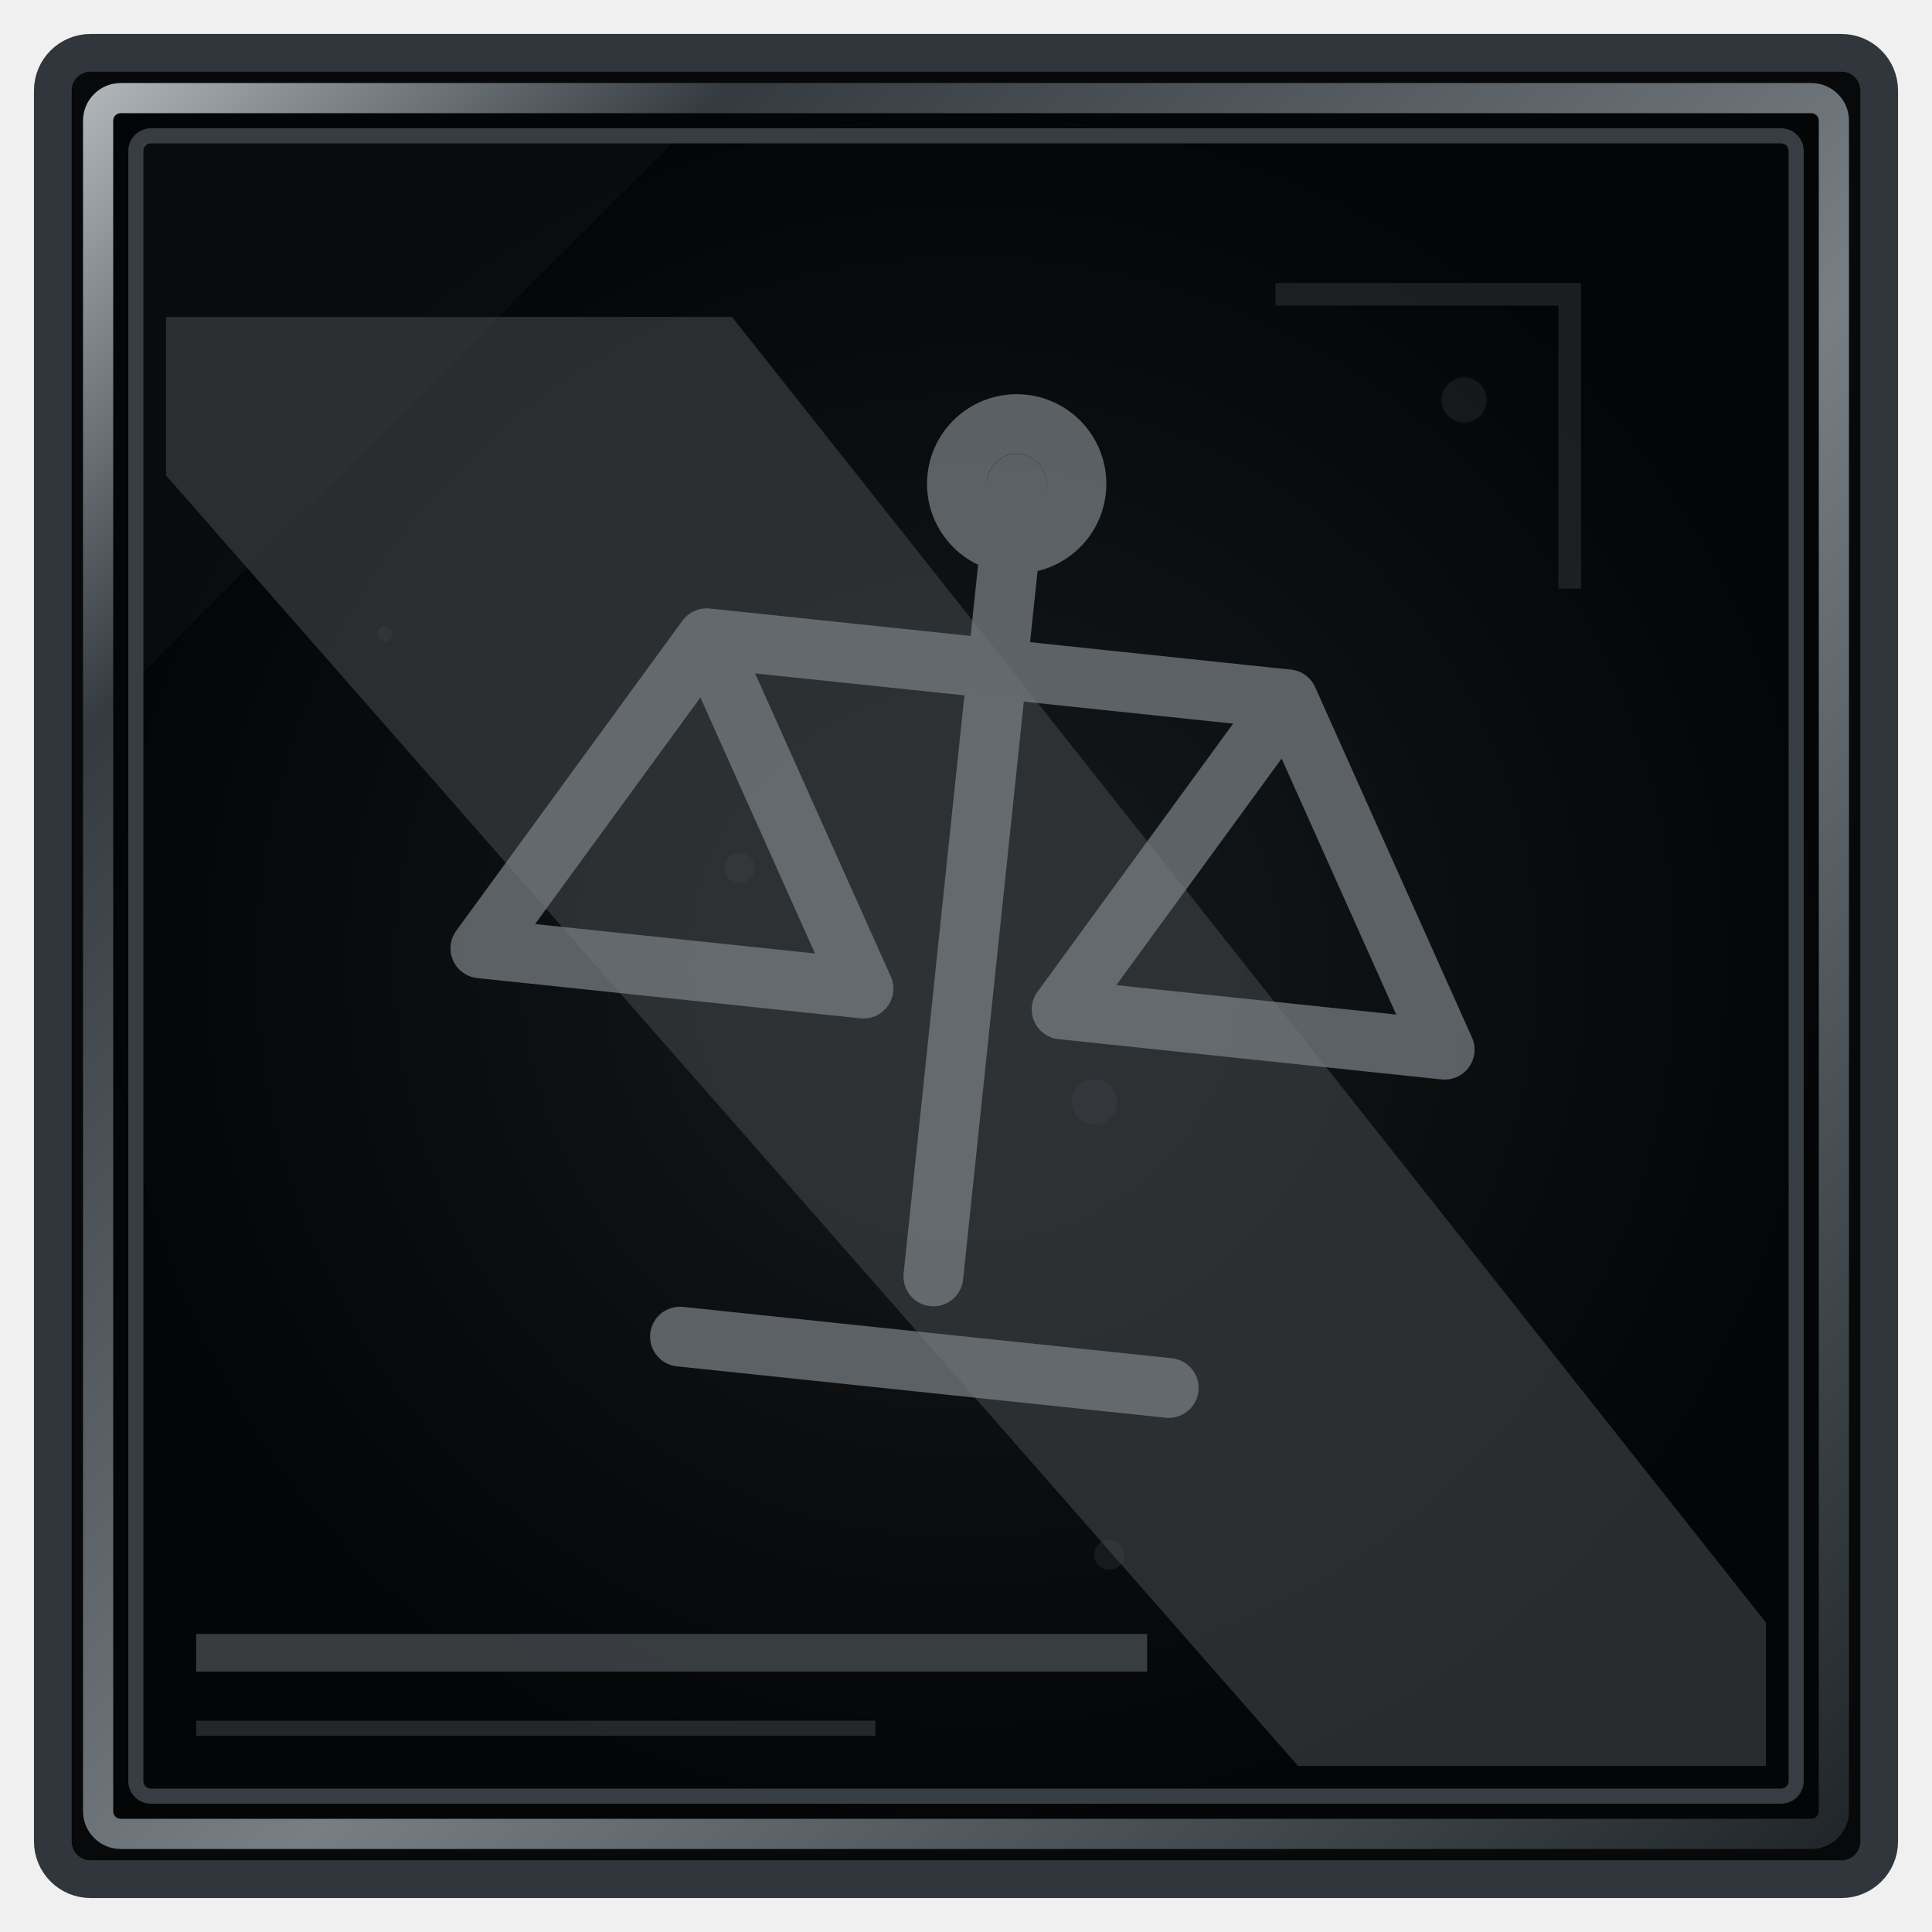
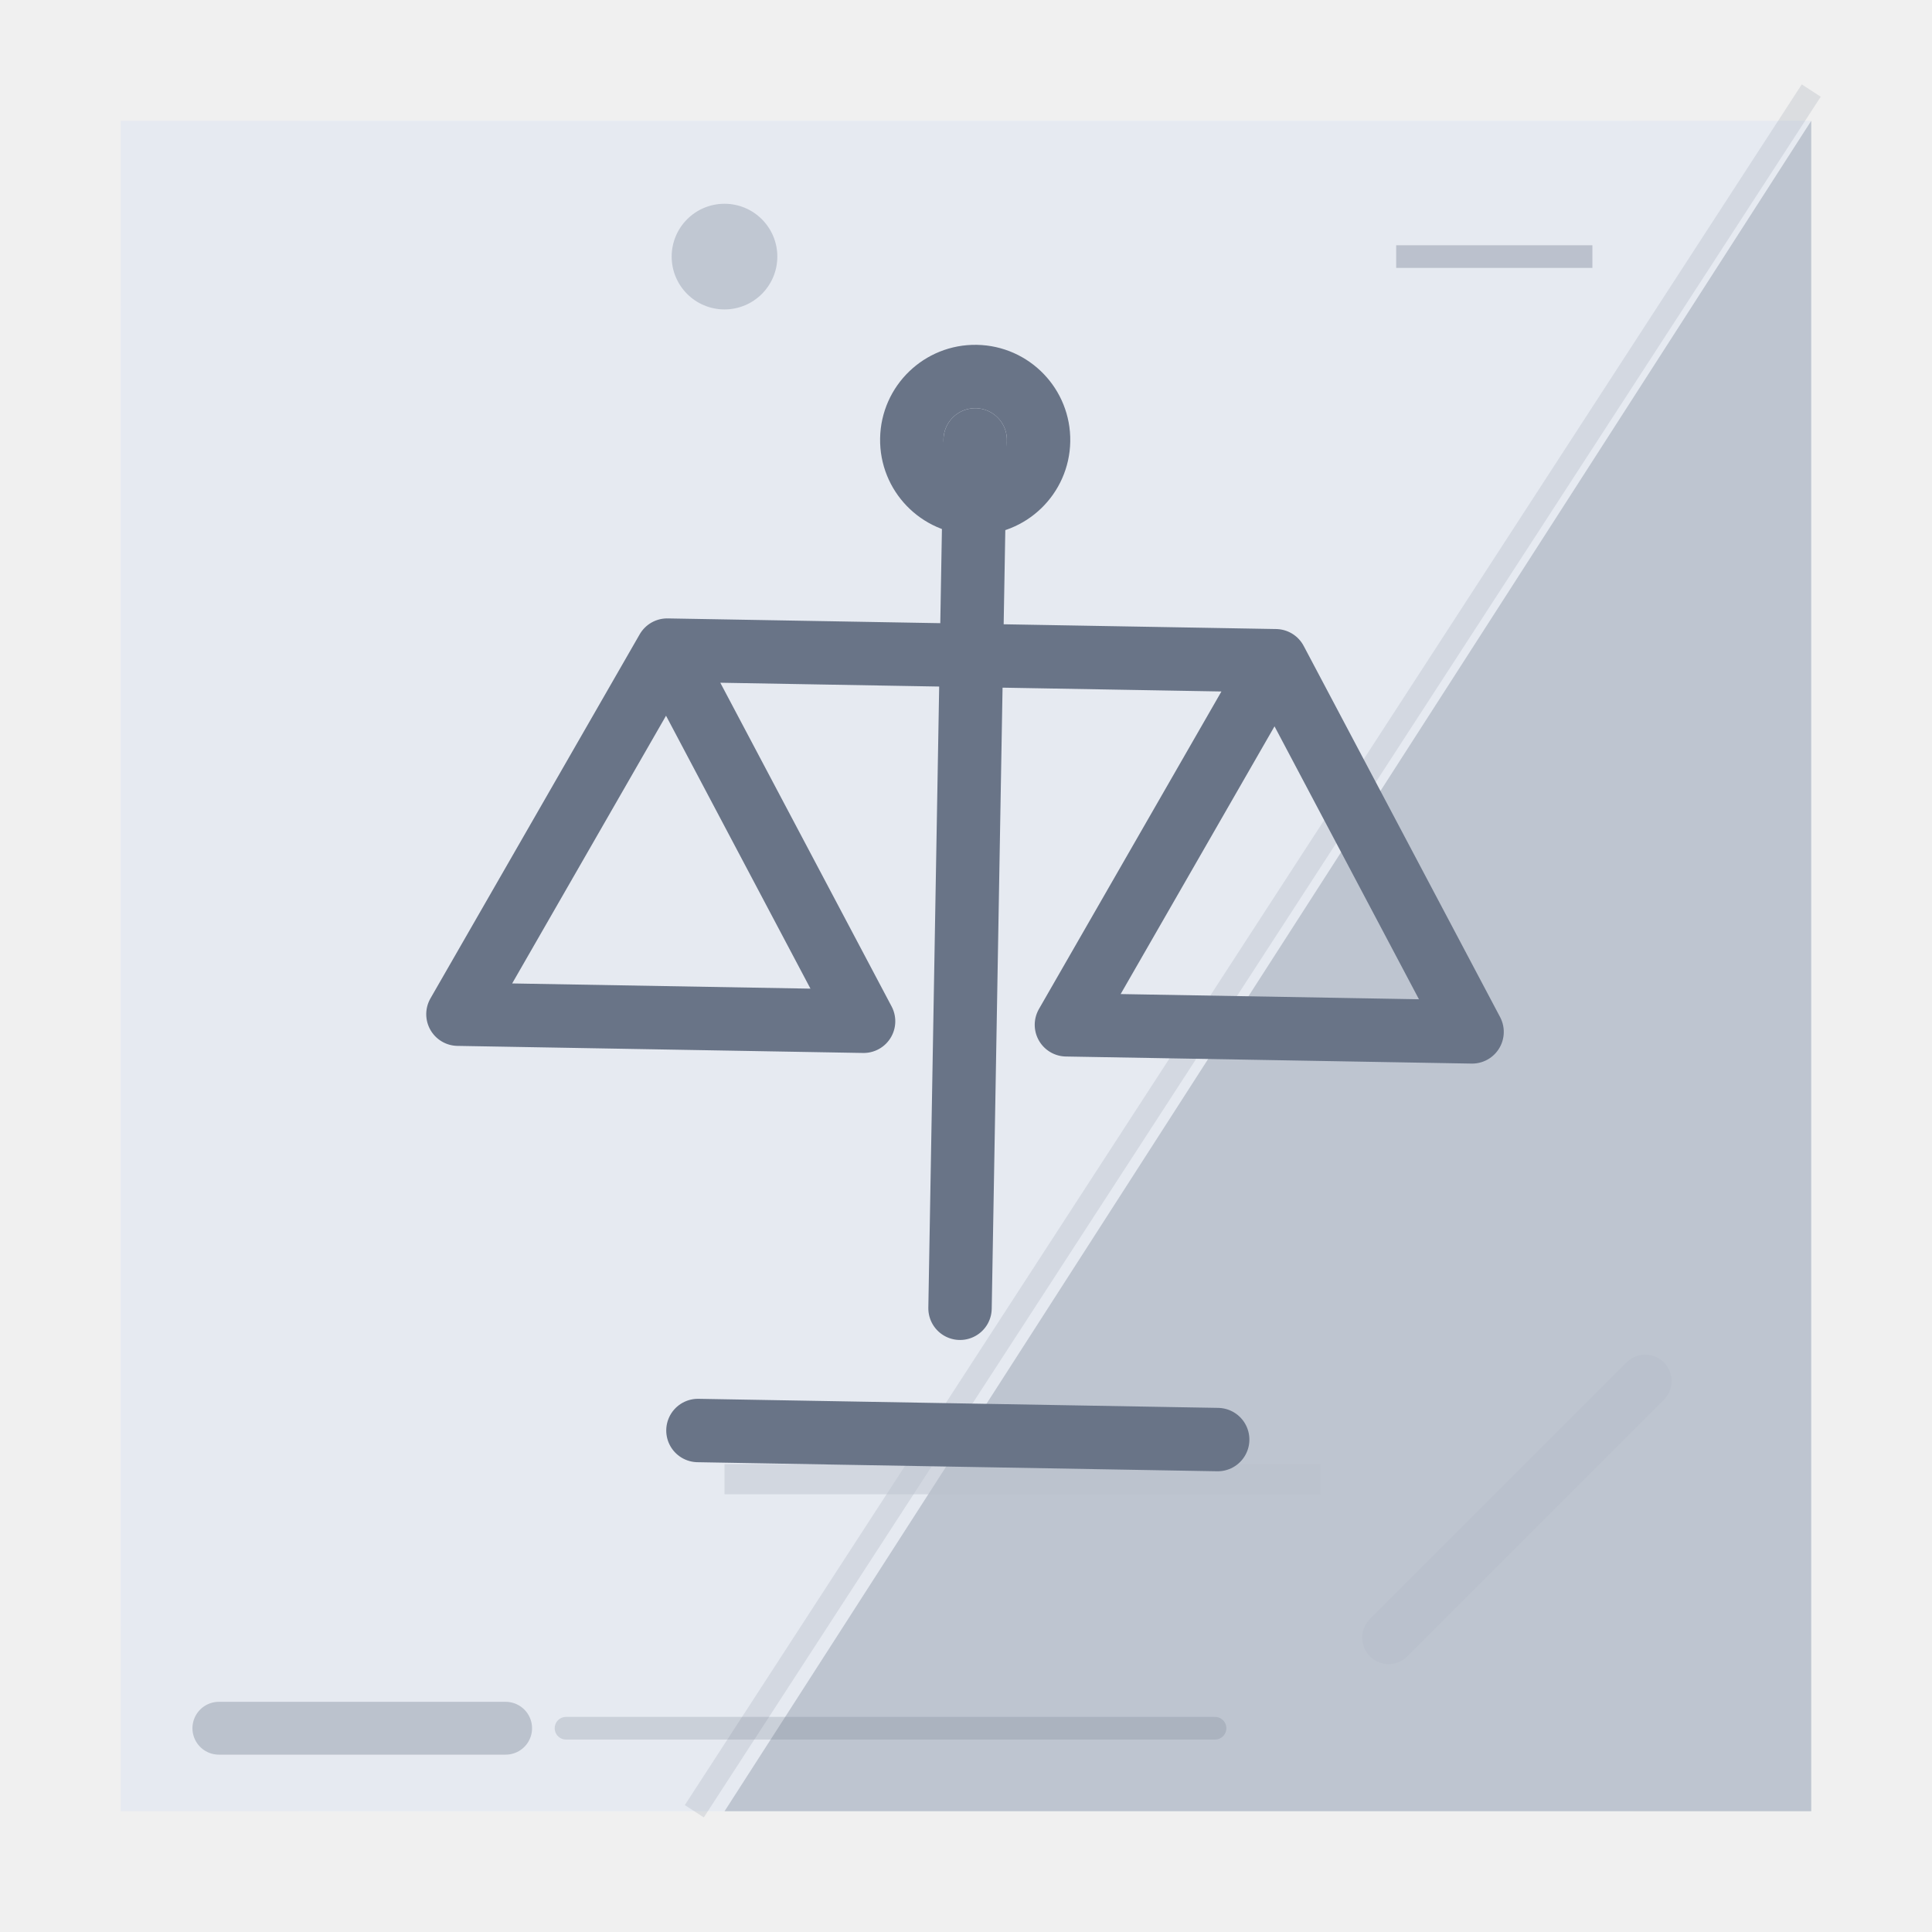
<svg xmlns="http://www.w3.org/2000/svg" width="256" height="256" viewBox="0 0 256 256">
-   <defs>
-     <filter id="gold4" x="-45%" y="-45%" width="190%" height="190%">
-       <feGaussianBlur stdDeviation="6" result="b" />
-       <feColorMatrix in="b" type="matrix" values="1 0 0 0 .77  0 1 0 0 .48  0 0 1 0 .10  0 0 0 0 0" />
-     </filter>
-     <linearGradient id="steel4" x1="0" y1="0" x2="1" y2="1">
-       <stop stop-color="#aeb4b8" />
-       <stop offset=".18" stop-color="#343b40" />
-       <stop offset=".56" stop-color="#777f84" />
-       <stop offset="1" stop-color="#20262a" />
-     </linearGradient>
-     <radialGradient id="v4">
-       <stop stop-color="#171b1e" />
-       <stop offset=".68" stop-color="#090b0d" />
-       <stop offset="1" stop-color="#040506" />
-     </radialGradient>
-   </defs>
-   <rect x="8" y="8" width="240" height="240" rx="5" fill="none" stroke="#30363b" stroke-width="6" filter="url(#gold4)" opacity="0" />
-   <rect x="7" y="7" width="242" height="242" rx="5" fill="#07090a" stroke="#30363b" stroke-width="5" />
-   <rect x="13" y="13" width="230" height="230" rx="3" fill="url(#v4)" stroke="url(#steel4)" stroke-width="4" />
-   <rect x="18" y="18" width="220" height="220" rx="2" fill="none" stroke="#485057" stroke-width="2" opacity=".75" />
-   <path d="M19 19h70L19 89Z" fill="#ffffff" opacity=".025" />
-   <path d="M22 42h75l137 173v19h-62L22 63Z" fill="#373b3e" opacity=".72" />
-   <circle cx="147" cy="206" r="2" fill="#454b50" opacity=".24" />
-   <circle cx="194" cy="53" r="3" fill="#454b50" opacity=".24" />
-   <circle cx="51" cy="84" r="1" fill="#454b50" opacity=".24" />
-   <circle cx="98" cy="115" r="2" fill="#454b50" opacity=".24" />
-   <circle cx="145" cy="146" r="3" fill="#454b50" opacity=".24" />
-   <path d="M169 39h39v39" fill="none" stroke="#454b50" stroke-width="3" opacity=".35" />
-   <g transform="translate(15.36 15.36) scale(0.880) rotate(6 128 128)" fill="none" stroke="#777d82" stroke-width="9" stroke-linecap="round" stroke-linejoin="round" opacity=".74">
-     <path d="M128 55v120M84 83h88M84 83l-29 50h58ZM172 83l-29 50h58ZM91 188h74" />
-     <circle cx="128" cy="55" r="9" />
+   <rect x="16" y="16" width="224" height="224" rx="25" fill="#F2F4F8" />
+   <path d="M16 16h224L96 240H16Z" fill="#E6EAF1" />
+   <path d="M240 16v224H96Z" fill="#BAC1CD" opacity=".92" />
+   <path d="M92 240 240 12" stroke="#677286" stroke-width="3" opacity=".15" />
+   <circle cx="96" cy="34" r="7" fill="#BAC1CD" opacity=".85" />
+   <path d="M185 34h26" stroke="#677286" stroke-width="3" opacity=".34" />
+   <path d="M96 196h79" stroke="#BAC1CD" stroke-width="4" opacity=".45" />
+   <g transform="translate(20.48 20.48) scale(0.840) rotate(1 128 128)" fill="none" stroke="#697487" stroke-width="10" stroke-linecap="round" stroke-linejoin="round">
+     <path d="M128 45v137M80 79h96M80 79l-32 58h64ZM176 79l-32 58h64ZM87 202h82" />
+     <circle cx="128" cy="45" r="10" />
  </g>
-   <path d="M26 219h126" stroke="#454a4e" stroke-width="5" opacity=".8" />
-   <path d="M26 229h90" stroke="#777d82" stroke-width="2" opacity=".28" />
+   <path d="M184 217 218 183" stroke="#BAC1CD" stroke-width="7" stroke-linecap="round" />
+   <path d="M29 229h38" stroke="#BBC2CD" stroke-width="7" stroke-linecap="round" />
+   <path d="M75 229h86" stroke="#677286" stroke-width="3" opacity=".22" stroke-linecap="round" />
</svg>
